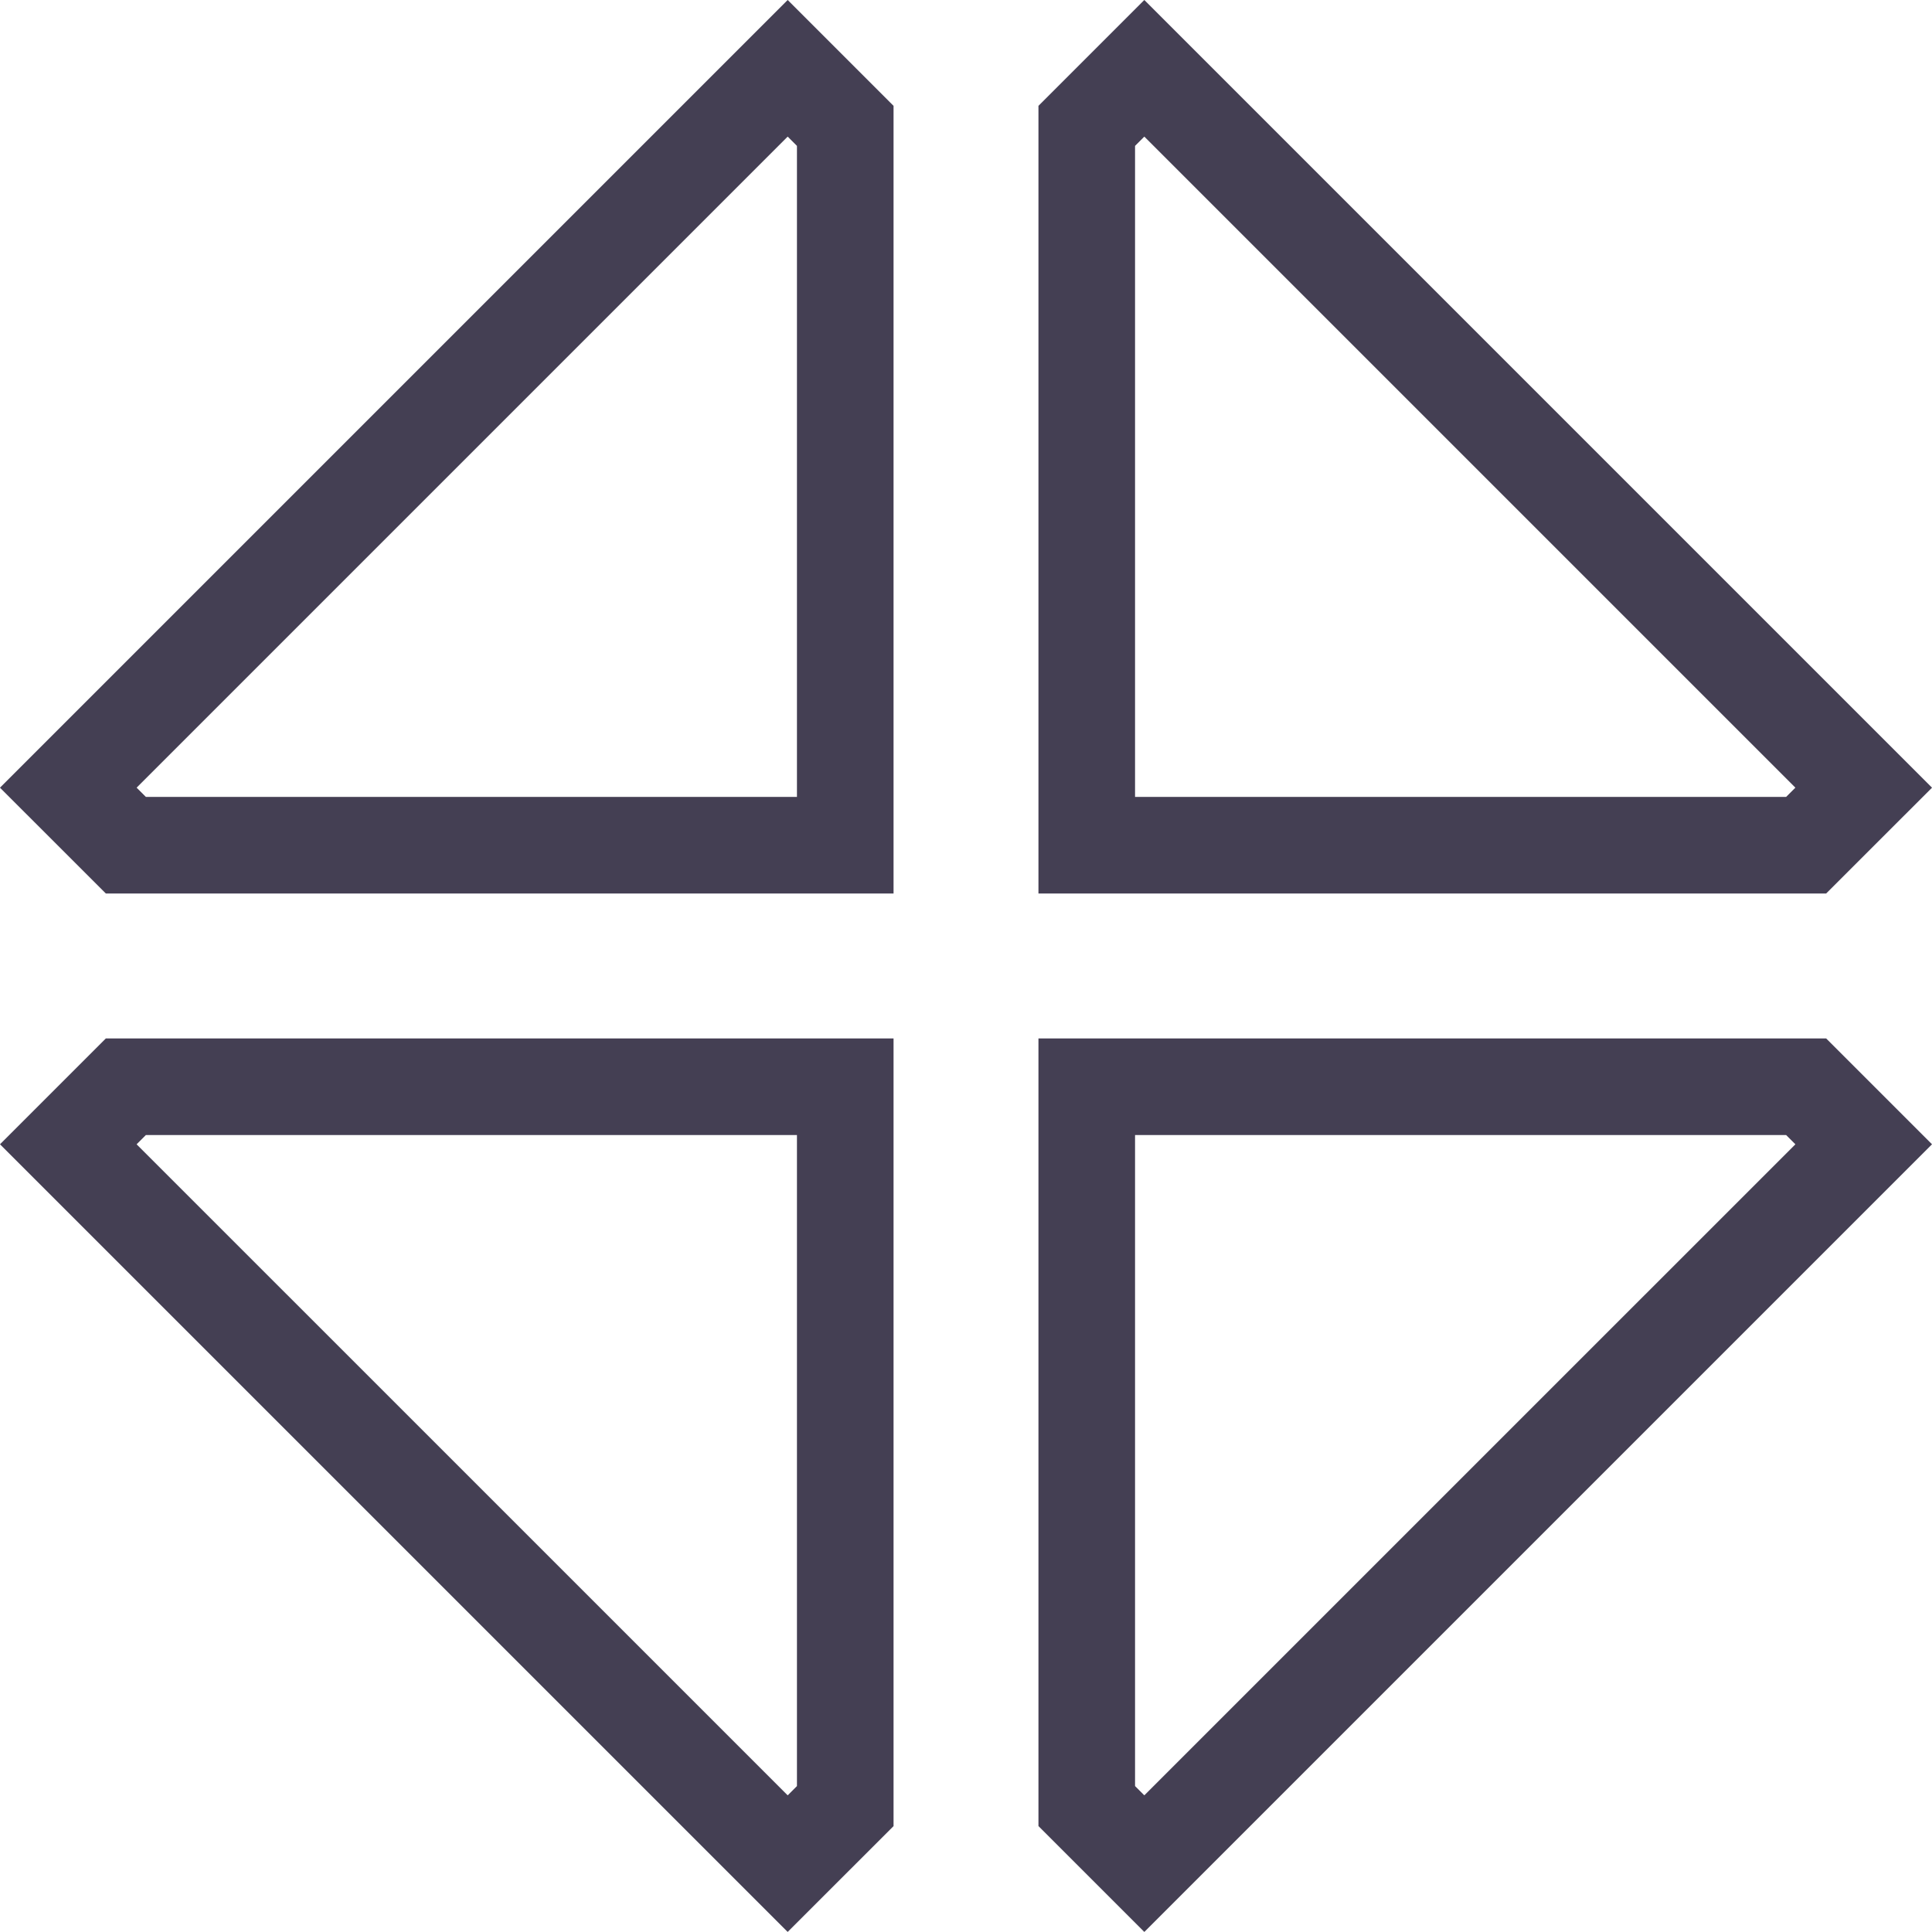
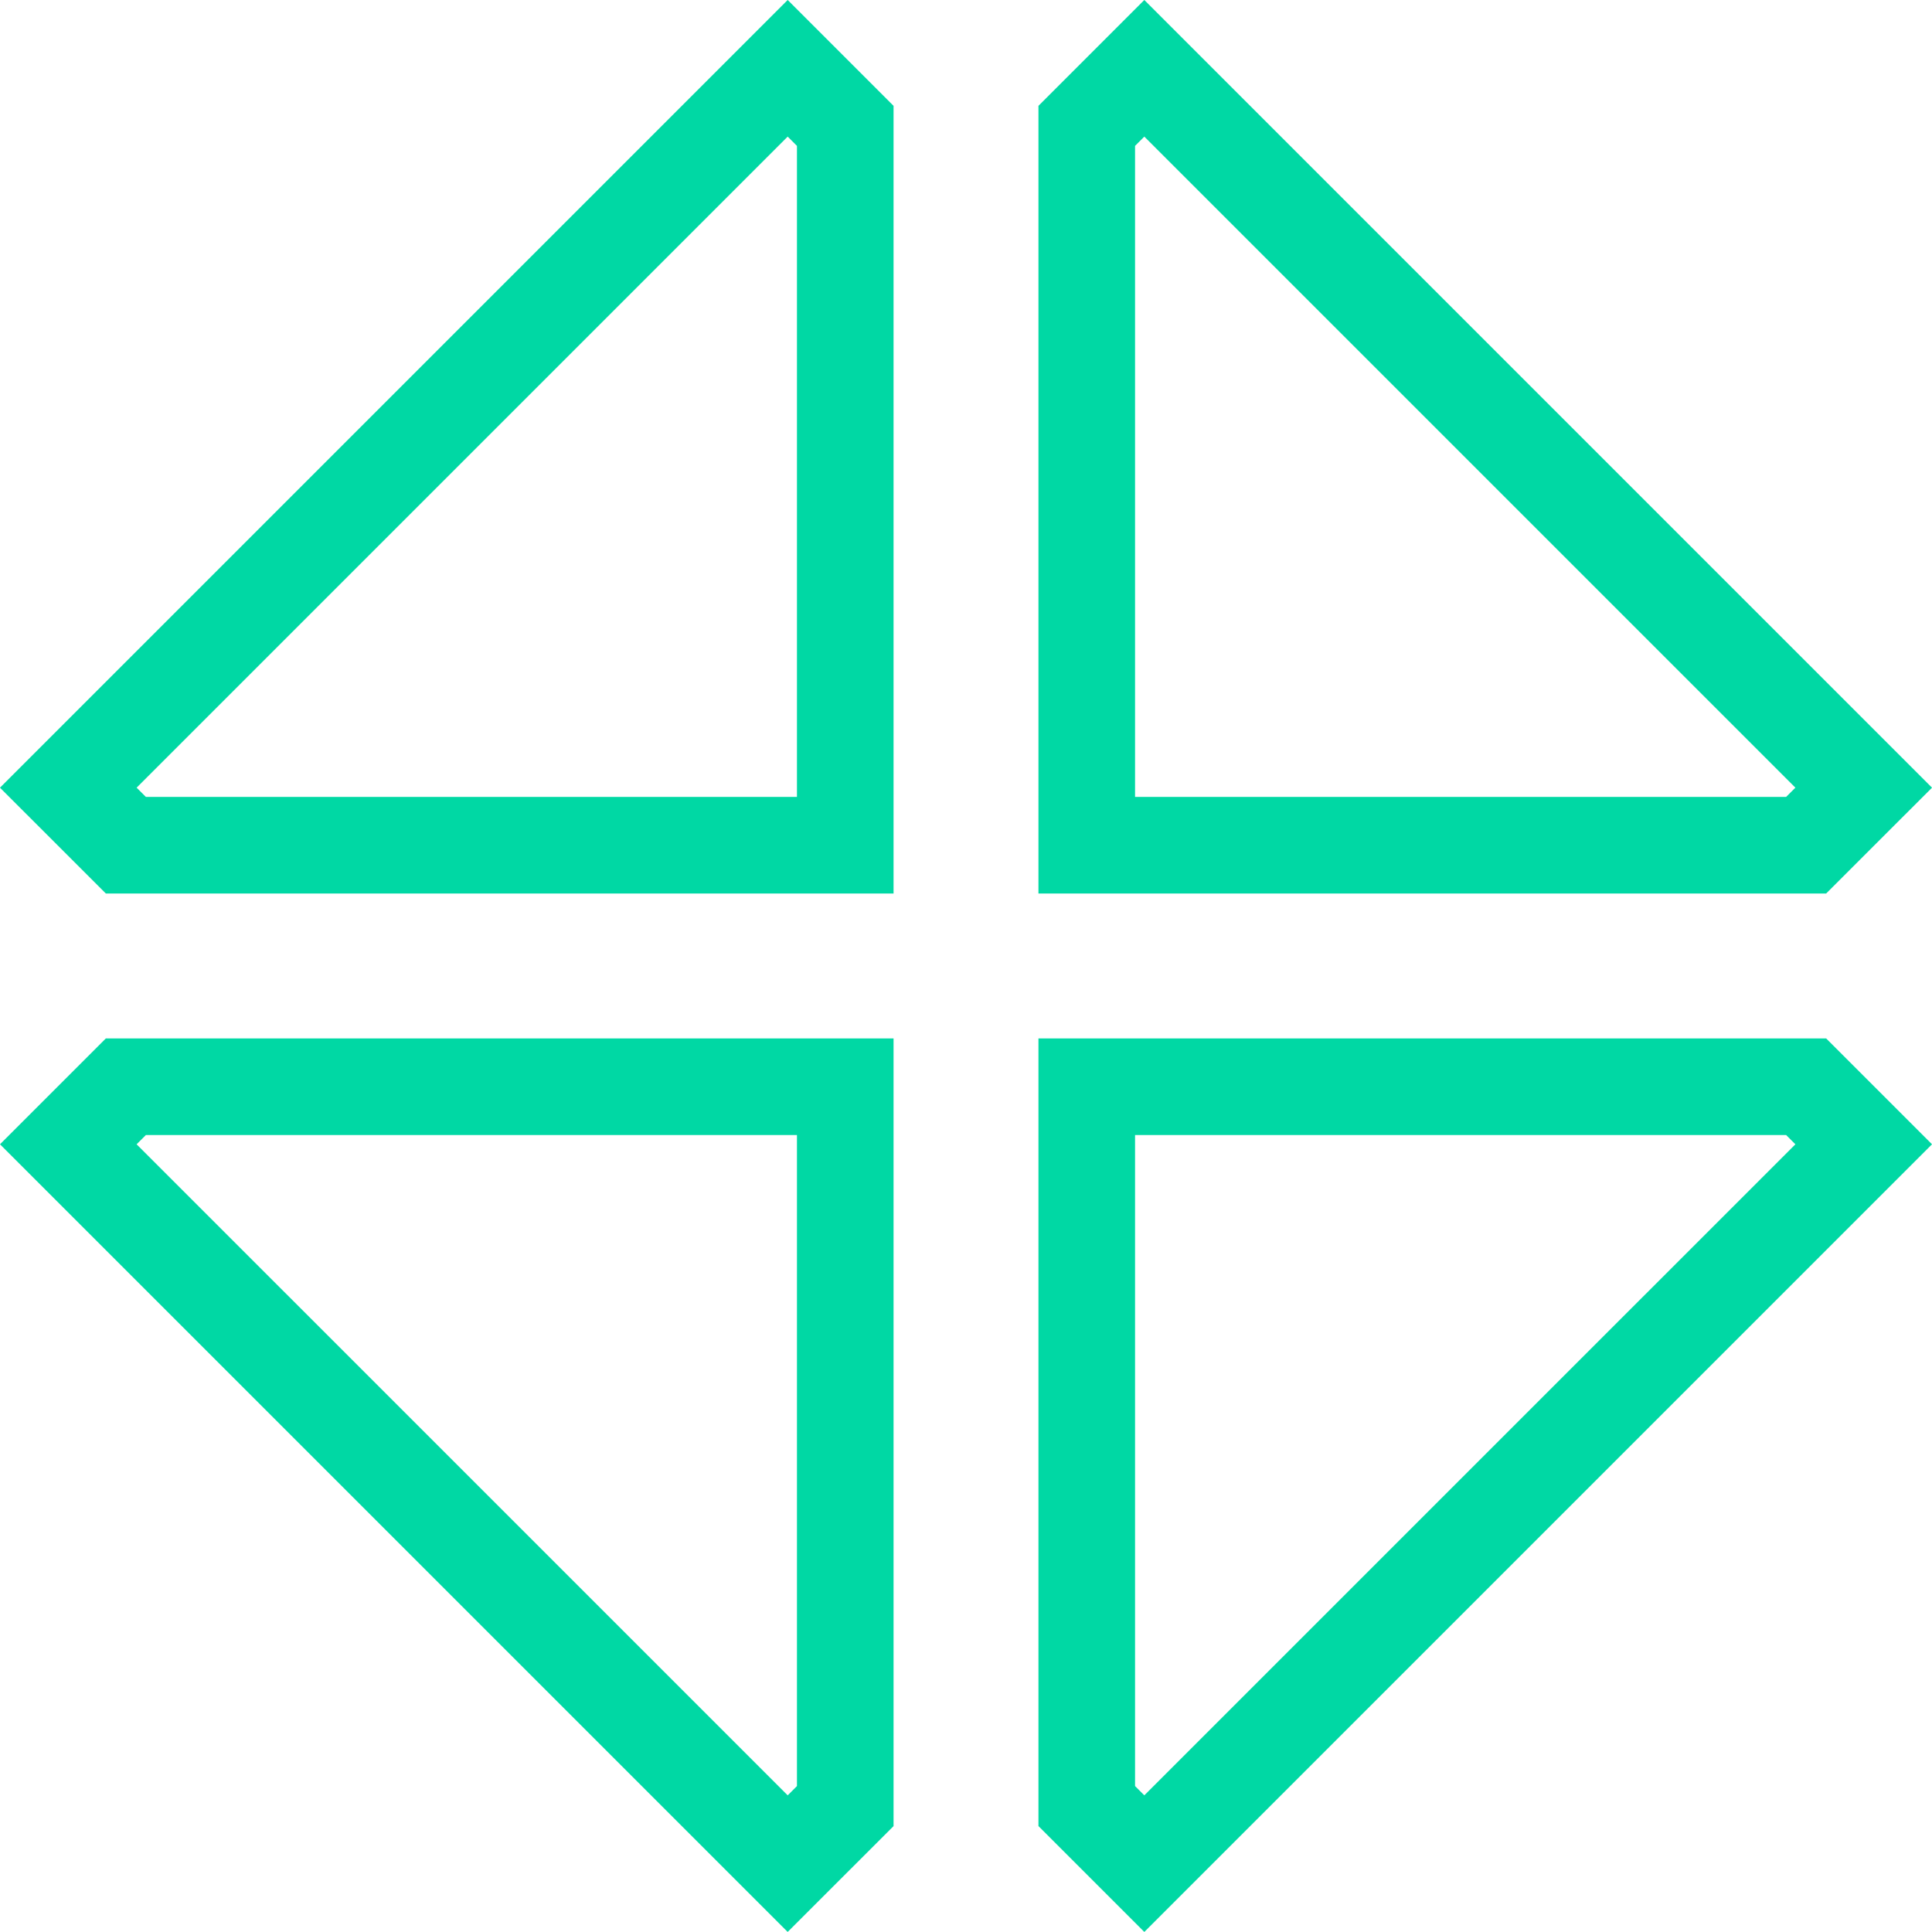
<svg xmlns="http://www.w3.org/2000/svg" width="60px" height="60px" viewBox="0 0 60 60" version="1.1">
  <defs />
  <g id="Page-1" stroke="none" stroke-width="1" fill="none" fill-rule="evenodd">
-     <path d="M33.75,33.749 L33.75,56.089 L35.538,57.877 L57.879,35.537 L56.091,33.749 L33.75,33.749 Z M33.75,3.909 L33.75,26.249 L56.091,26.249 L57.879,24.462 L35.538,2.121 L33.75,3.909 Z M26.25,26.249 L26.25,3.909 L24.462,2.121 L2.121,24.462 L3.909,26.249 L26.25,26.249 Z M26.25,56.09 L26.25,33.749 L3.909,33.749 L2.121,35.537 L24.462,57.877 L26.25,56.09 Z" id="矩形_17_拷贝_2" stroke="#443F53" stroke-width="3" />
+     <path d="M33.75,33.749 L33.75,56.089 L35.538,57.877 L57.879,35.537 L56.091,33.749 L33.75,33.749 Z M33.75,3.909 L33.75,26.249 L56.091,26.249 L57.879,24.462 L35.538,2.121 L33.75,3.909 Z M26.25,26.249 L26.25,3.909 L24.462,2.121 L2.121,24.462 L3.909,26.249 L26.25,26.249 Z M26.25,56.09 L26.25,33.749 L3.909,33.749 L2.121,35.537 L24.462,57.877 L26.25,56.09 Z" id="矩形_17_拷贝_2" stroke="#00d8a4" stroke-width="3" />
  </g>
</svg>
